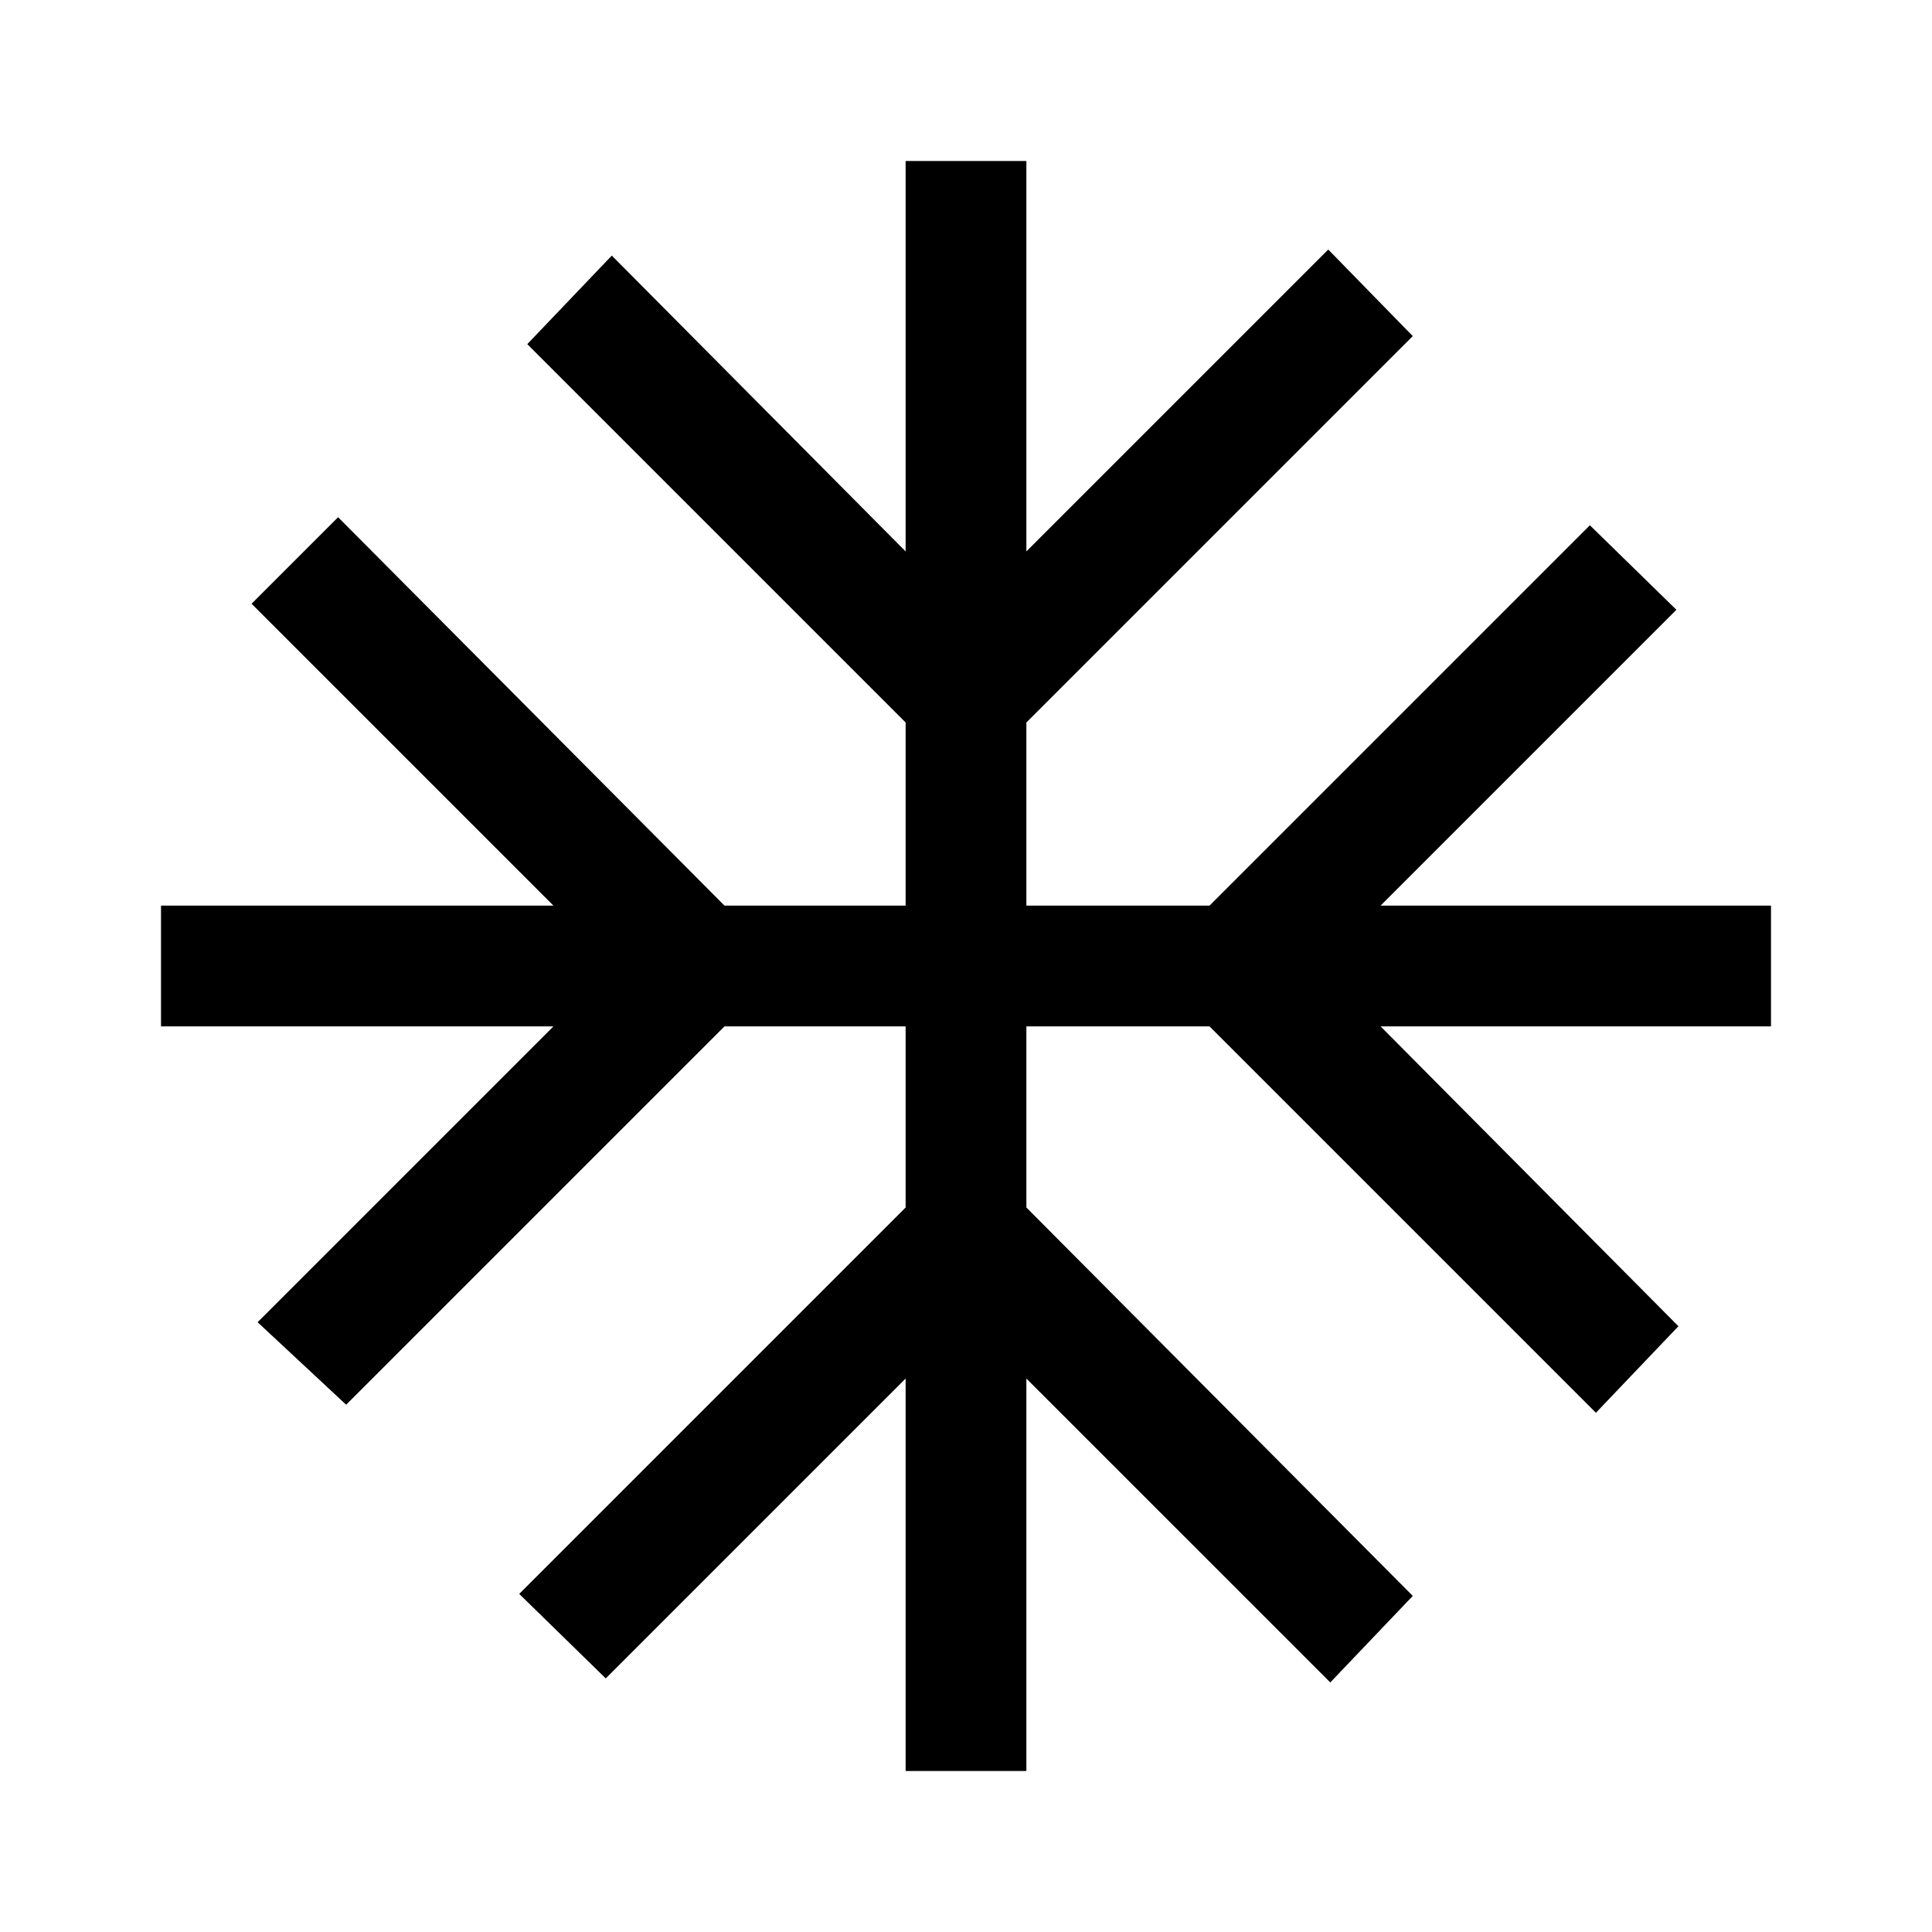
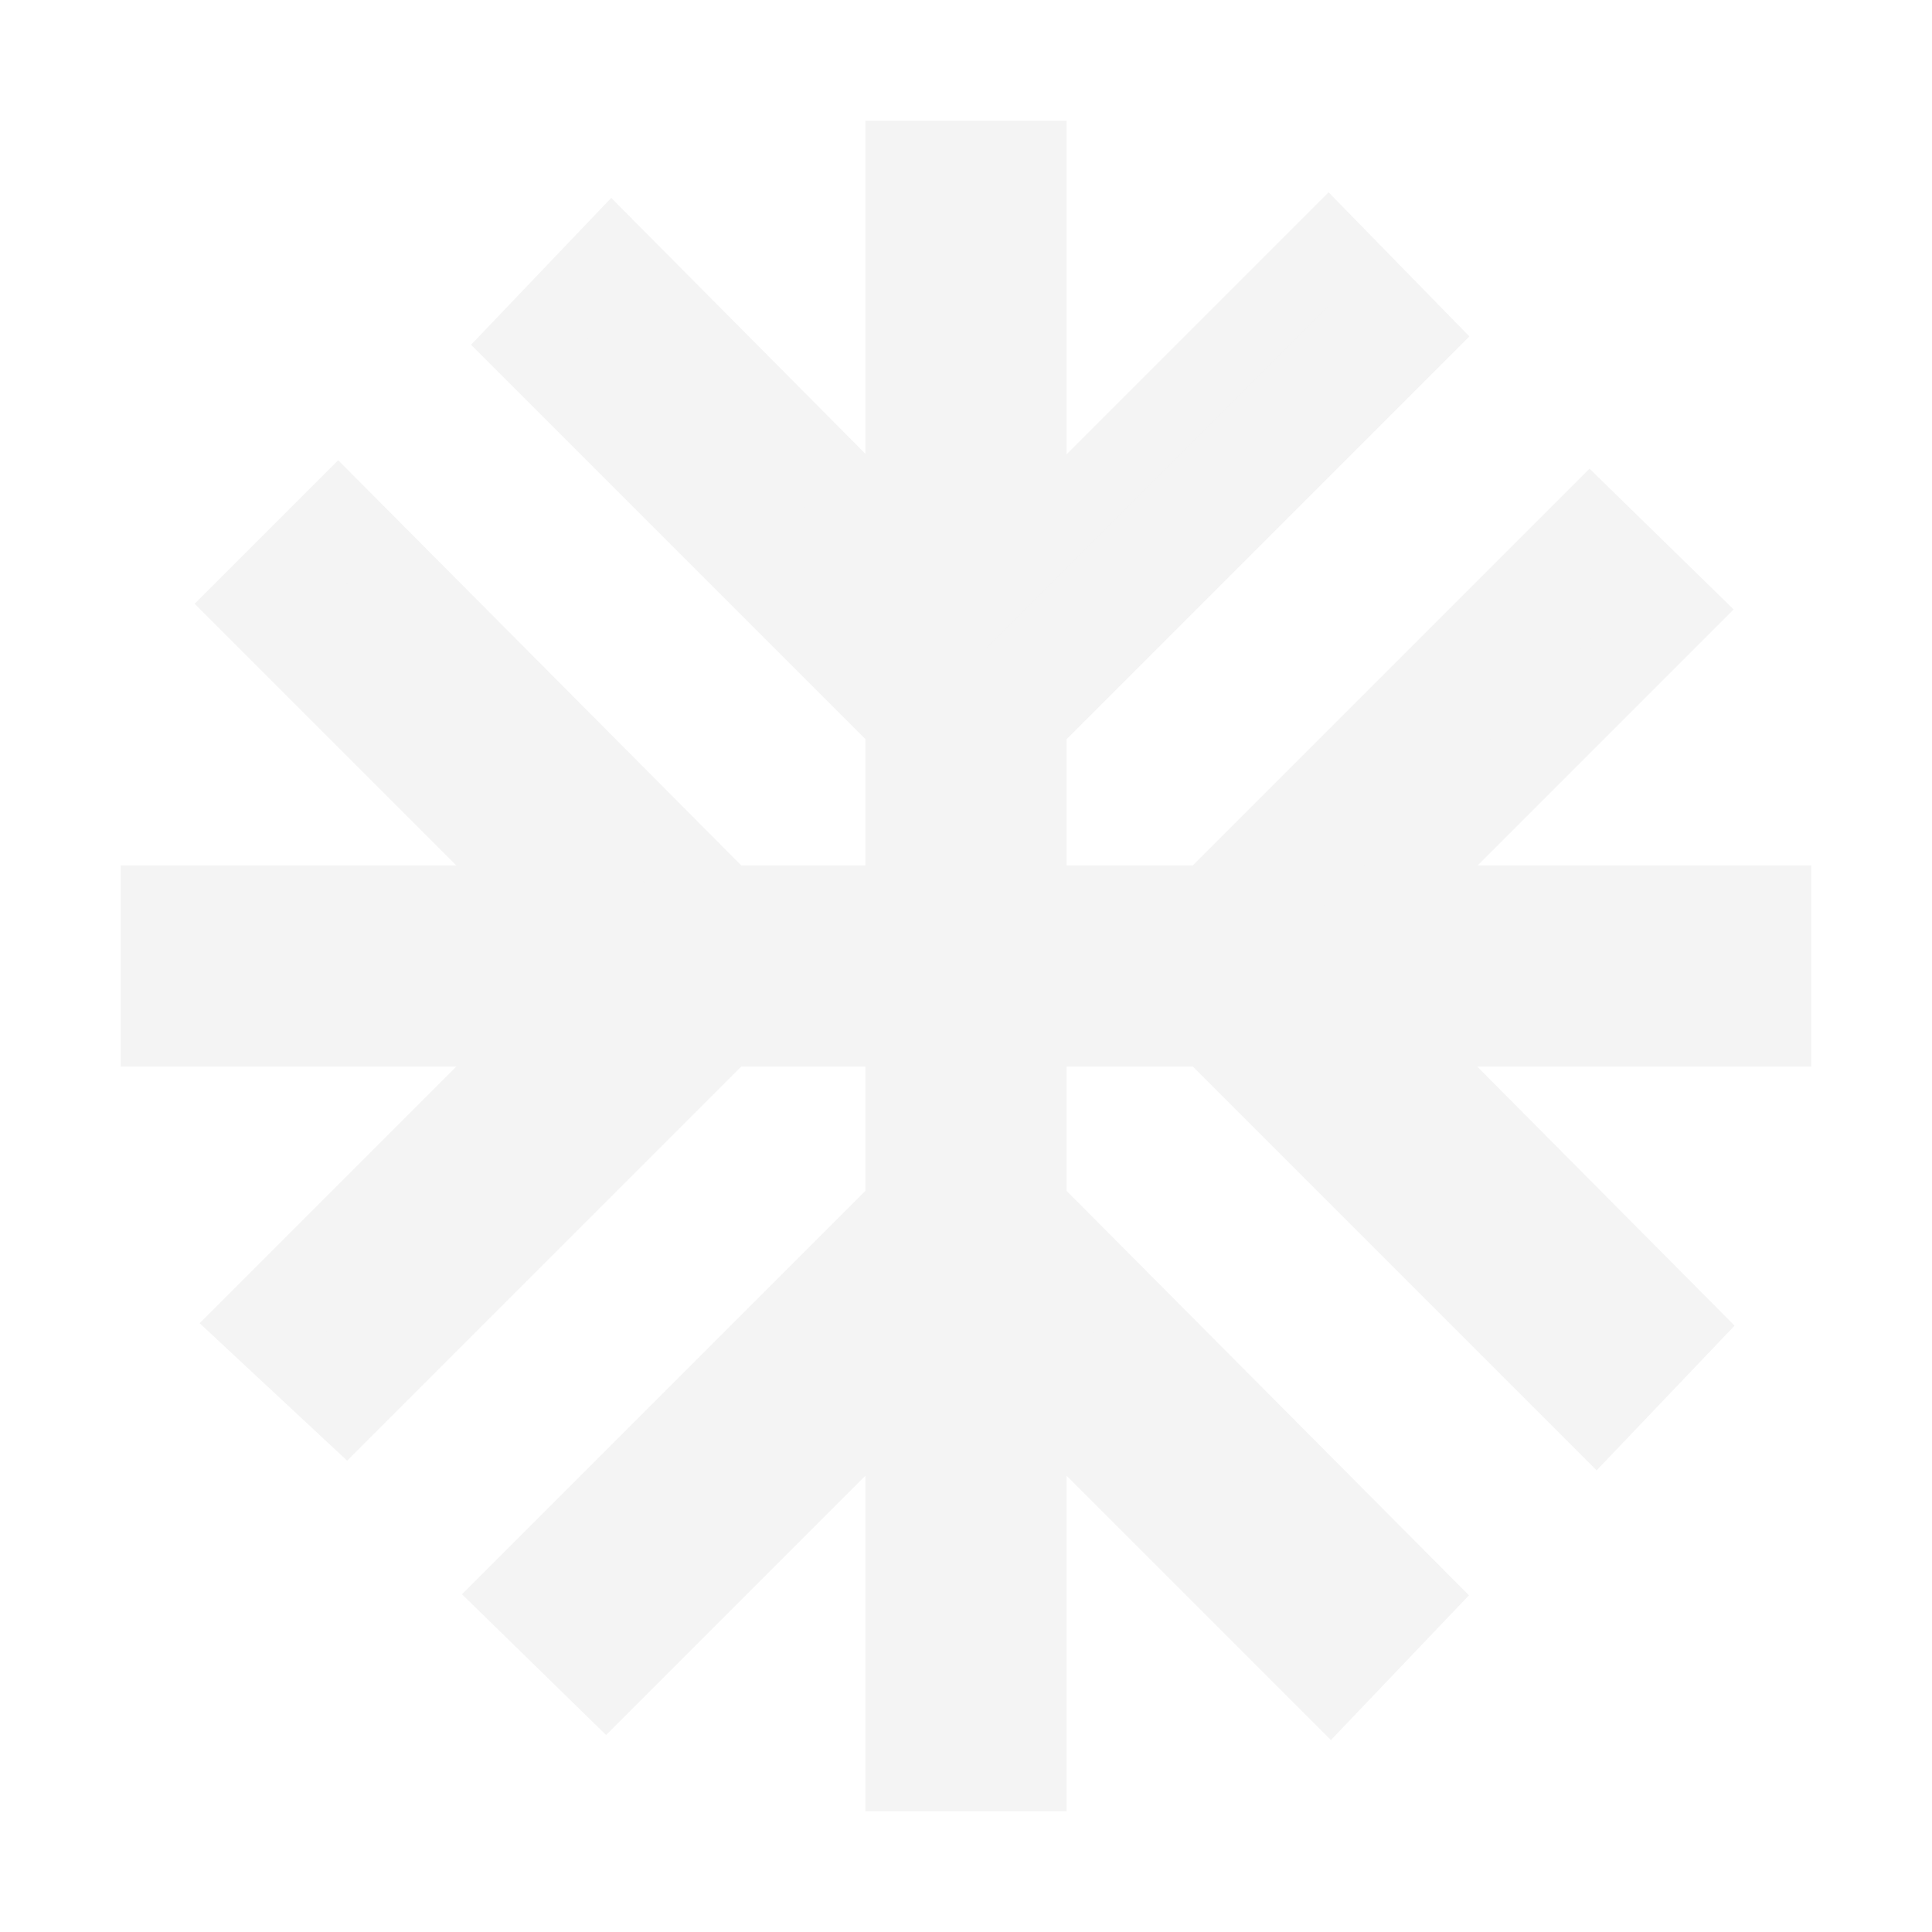
- <svg xmlns="http://www.w3.org/2000/svg" height="48" width="48">
+ <svg xmlns="http://www.w3.org/2000/svg" width="48" height="48" fill="#f4f4f4" stroke="#f4f4f4" stroke-width="2">
  <path d="M22.5 44v-9.75l-7.45 7.45-2.15-2.1 9.6-9.6v-4.5H18l-9.4 9.4-2.2-2.05 7.35-7.35H4v-3h9.75L6.25 15l2.15-2.15L18 22.5h4.5v-4.55l-9.4-9.4 2.1-2.2 7.3 7.35V4h3v9.7L33 6.2l2.1 2.15-9.6 9.6v4.55h4.55l9.45-9.45 2.15 2.1-7.35 7.35H44v3h-9.7l7.4 7.45-2.05 2.15-9.6-9.6H25.5V30l9.6 9.65-2.05 2.15-7.55-7.55V44Z" />
</svg>
